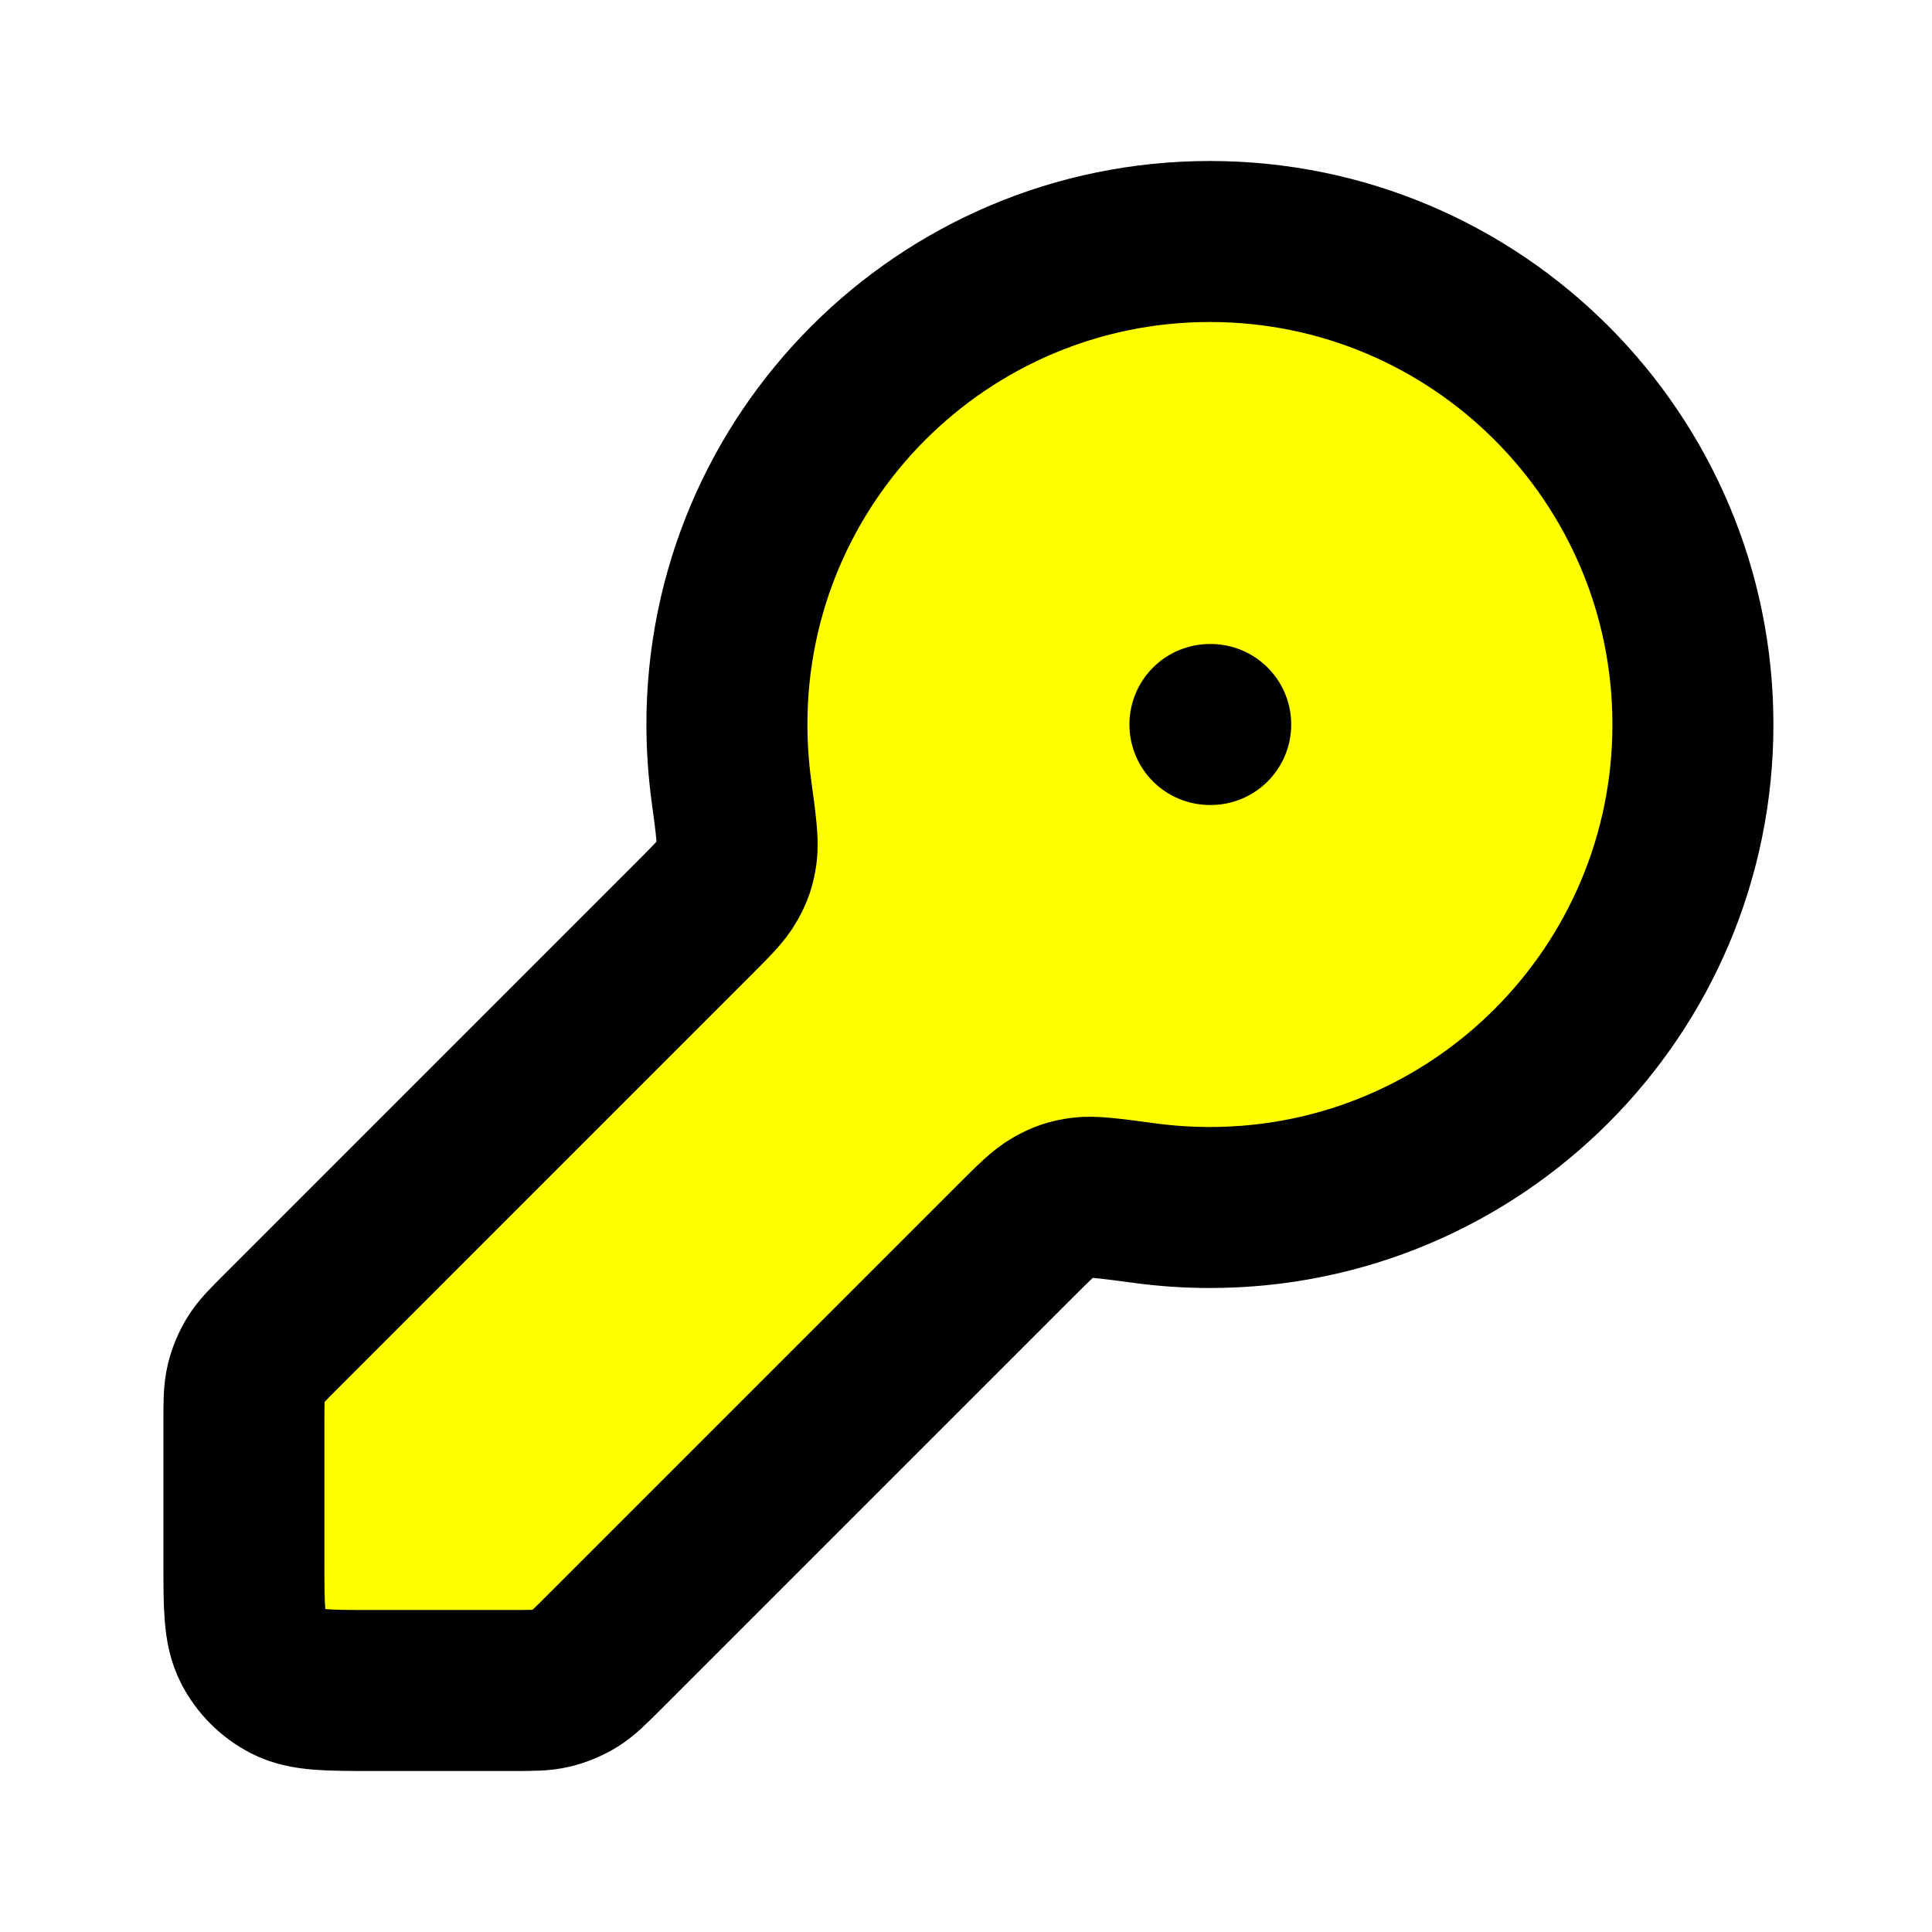
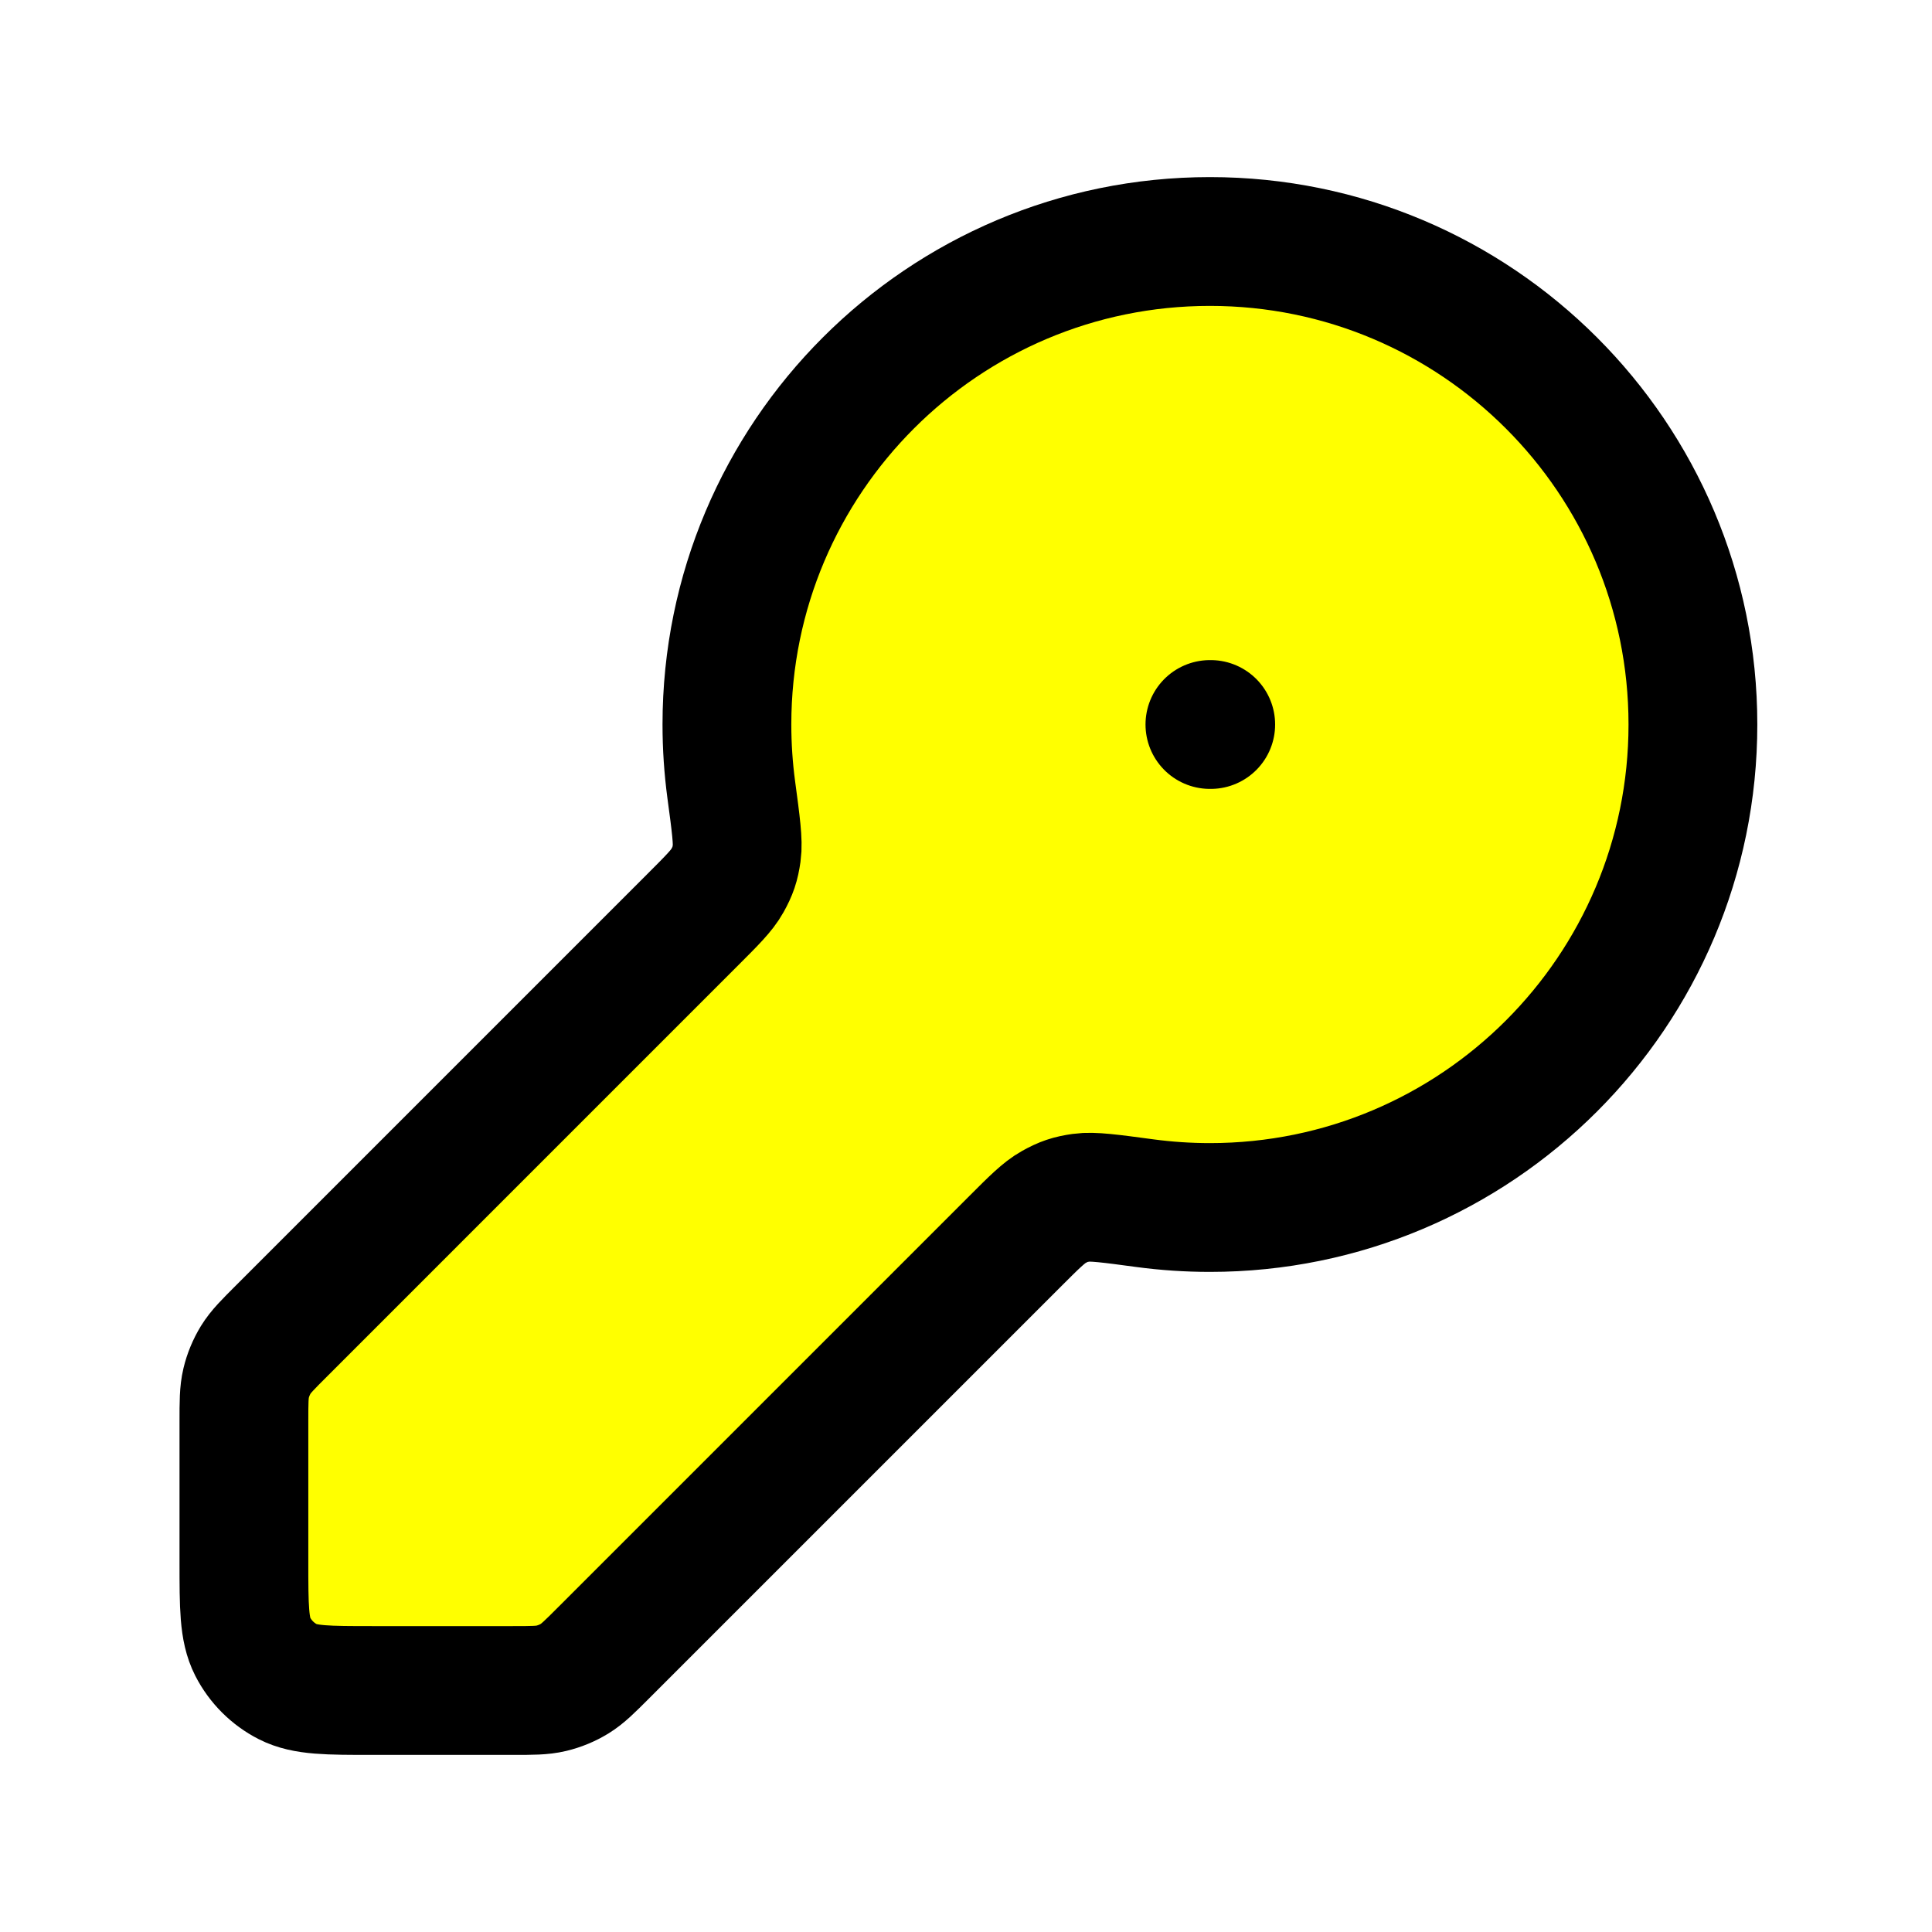
<svg xmlns="http://www.w3.org/2000/svg" width="100%" height="100%" viewBox="0 0 60 60" version="1.1" xml:space="preserve" style="fill-rule:evenodd;clip-rule:evenodd;stroke-linecap:round;stroke-linejoin:round;">
-   <path d="M37.575,22.5L37.6,22.5M37.575,37.5C45.859,37.5 52.575,30.784 52.575,22.5C52.575,14.216 45.859,7.5 37.575,7.5C29.291,7.5 22.575,14.216 22.575,22.5C22.575,23.184 22.621,23.858 22.709,24.518C22.855,25.603 22.928,26.146 22.879,26.489C22.828,26.847 22.763,27.039 22.587,27.355C22.418,27.658 22.119,27.956 21.523,28.552L8.747,41.329C8.314,41.761 8.098,41.977 7.943,42.229C7.807,42.453 7.705,42.697 7.644,42.952C7.575,43.24 7.575,43.546 7.575,44.157L7.575,48.5C7.575,49.9 7.575,50.6 7.847,51.135C8.087,51.605 8.47,51.988 8.94,52.228C9.475,52.5 10.175,52.5 11.575,52.5L15.918,52.5C16.529,52.5 16.835,52.5 17.123,52.431C17.378,52.37 17.622,52.269 17.846,52.132C18.098,51.977 18.314,51.761 18.746,51.329L31.523,38.552C32.119,37.956 32.417,37.658 32.72,37.488C33.036,37.312 33.228,37.247 33.586,37.196C33.929,37.147 34.472,37.22 35.558,37.366C36.217,37.454 36.891,37.5 37.575,37.5Z" style="fill:#ff0;fill-rule:nonzero;stroke:#000;stroke-width:5px;" />
+   <path d="M37.575,22.5L37.6,22.5M37.575,37.5C45.859,37.5 52.575,30.784 52.575,22.5C52.575,14.216 45.859,7.5 37.575,7.5C29.291,7.5 22.575,14.216 22.575,22.5C22.575,23.184 22.621,23.858 22.709,24.518C22.855,25.603 22.928,26.146 22.879,26.489C22.828,26.847 22.763,27.039 22.587,27.355C22.418,27.658 22.119,27.956 21.523,28.552L8.747,41.329C8.314,41.761 8.098,41.977 7.943,42.229C7.807,42.453 7.705,42.697 7.644,42.952C7.575,43.24 7.575,43.546 7.575,44.157L7.575,48.5C7.575,49.9 7.575,50.6 7.847,51.135C8.087,51.605 8.47,51.988 8.94,52.228C9.475,52.5 10.175,52.5 11.575,52.5L15.918,52.5C16.529,52.5 16.835,52.5 17.123,52.431C17.378,52.37 17.622,52.269 17.846,52.132C18.098,51.977 18.314,51.761 18.746,51.329L31.523,38.552C32.119,37.956 32.417,37.658 32.72,37.488C33.036,37.312 33.228,37.247 33.586,37.196C33.929,37.147 34.472,37.22 35.558,37.366C36.217,37.454 36.891,37.5 37.575,37.5Z" style="fill:#ff0;fill-rule:nonzero;stroke:#000;stroke-width:4px;" />
</svg>
